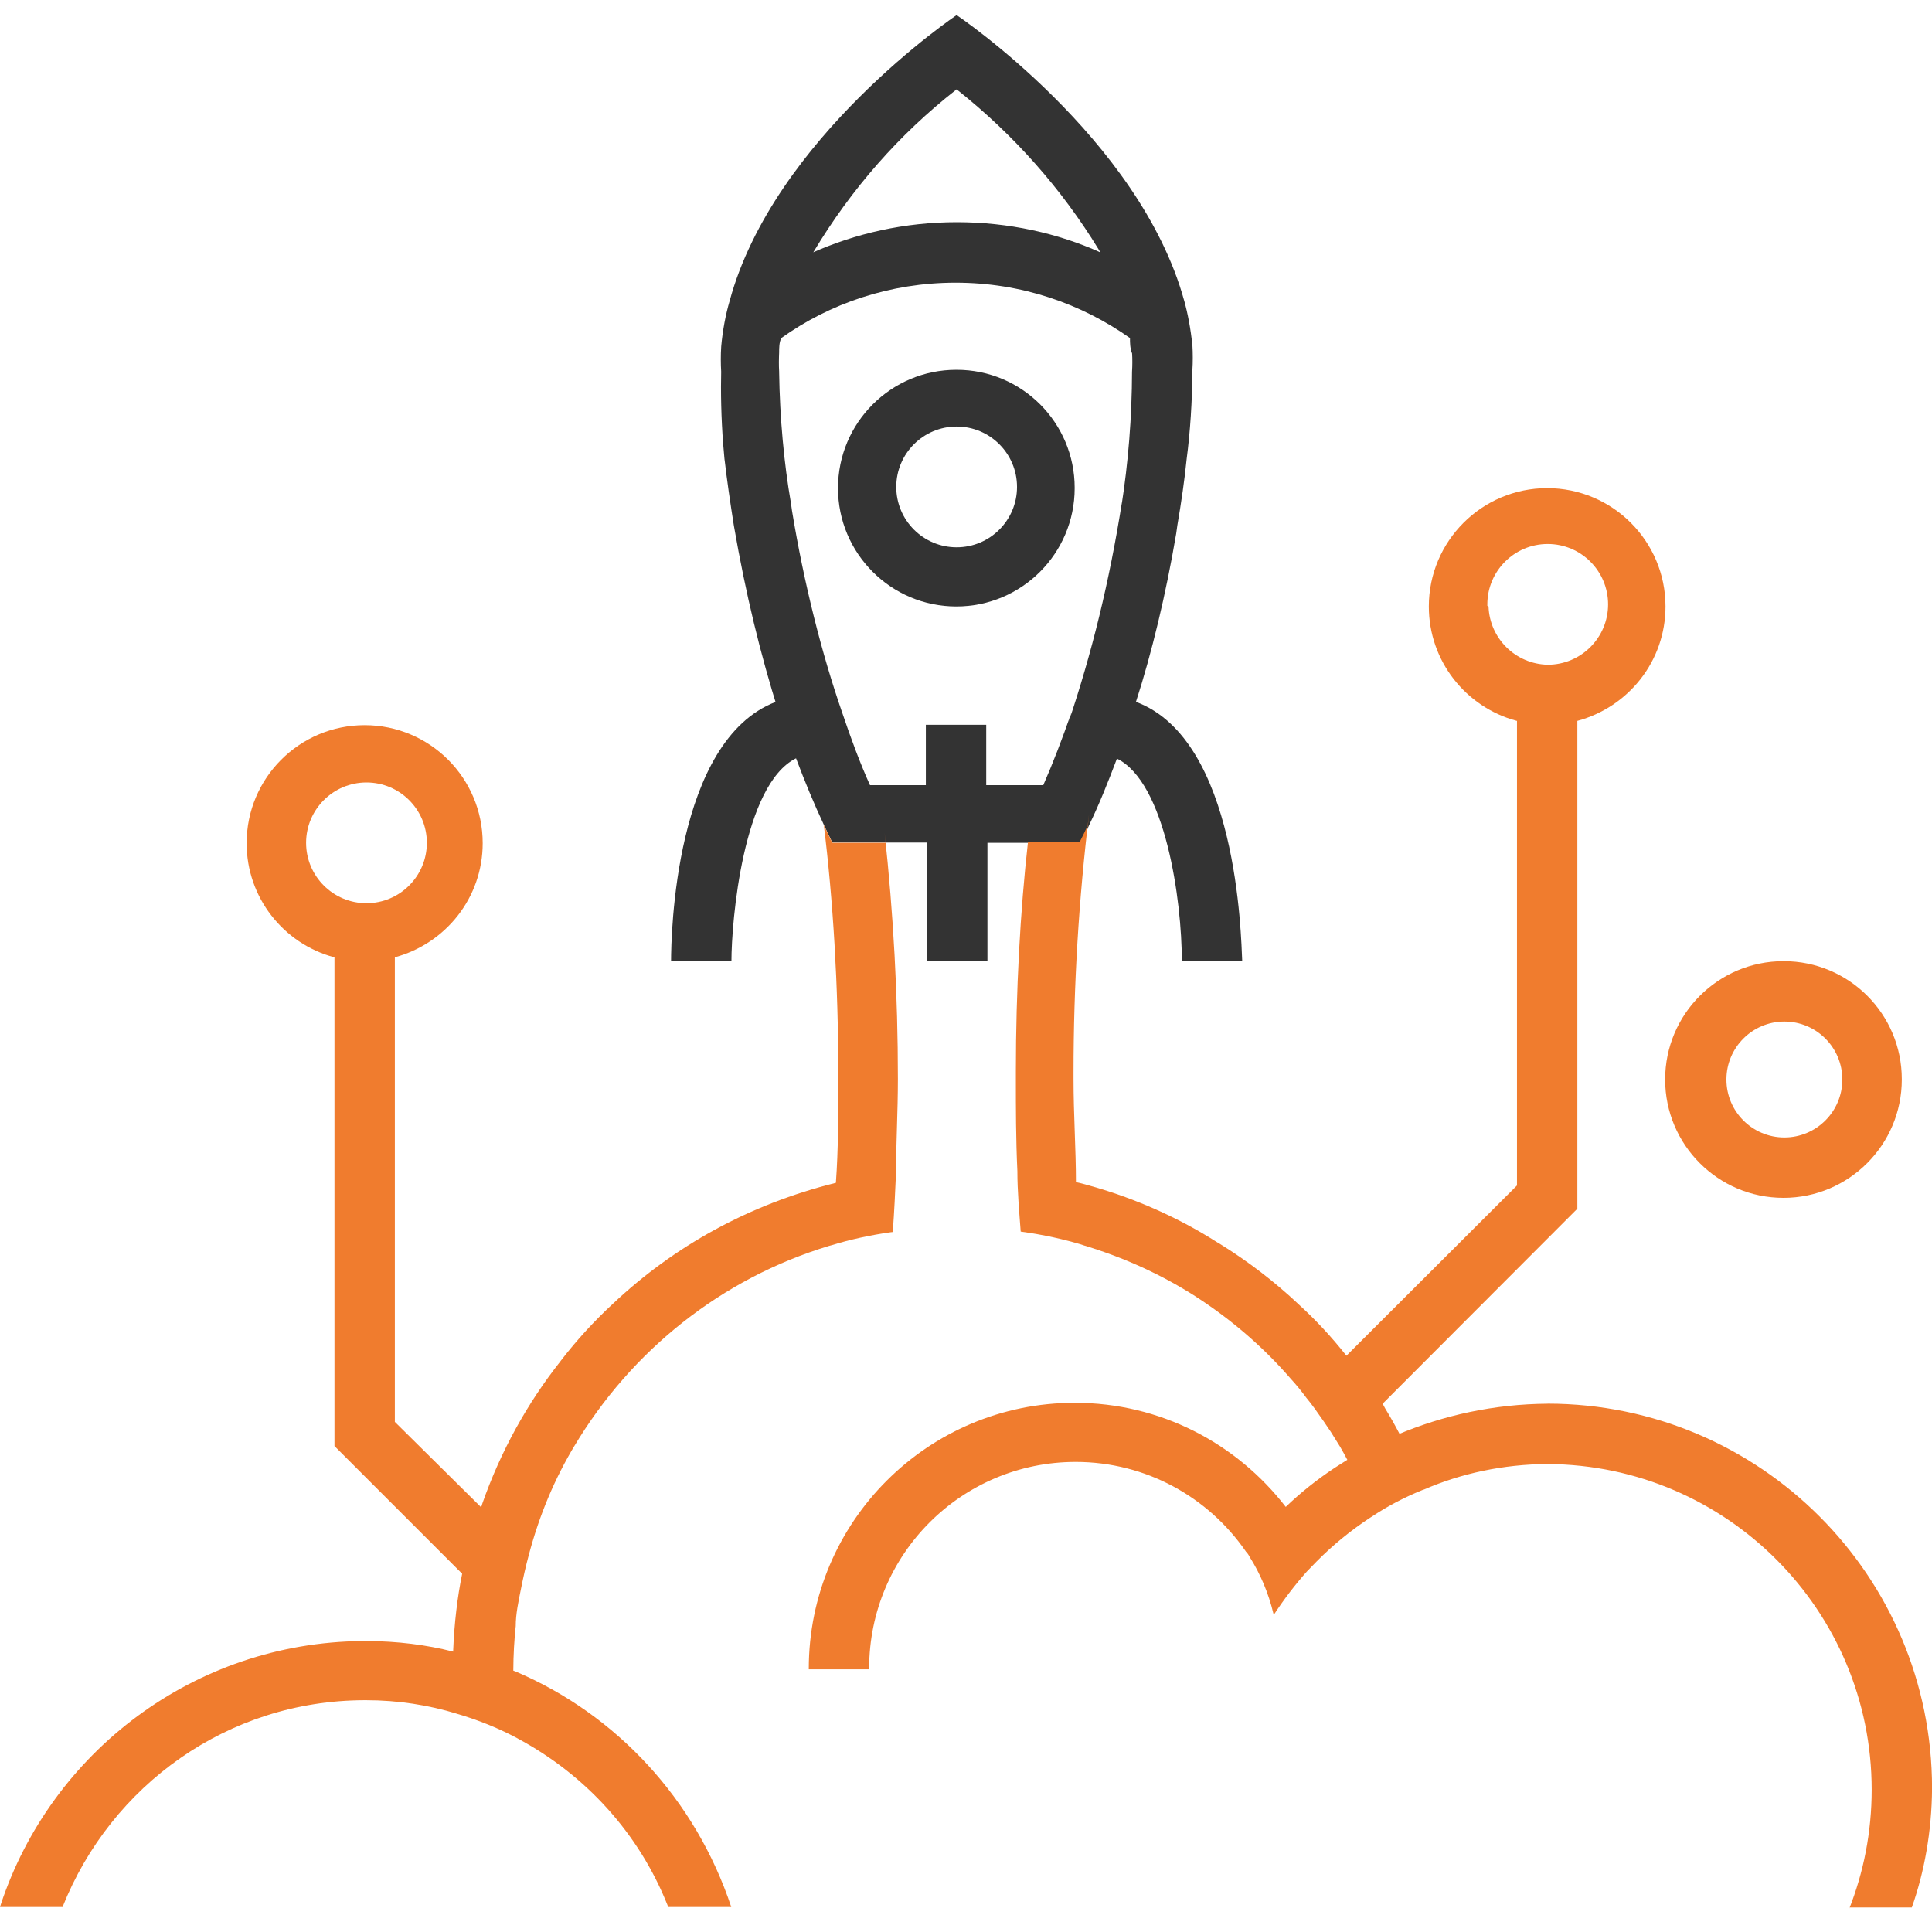
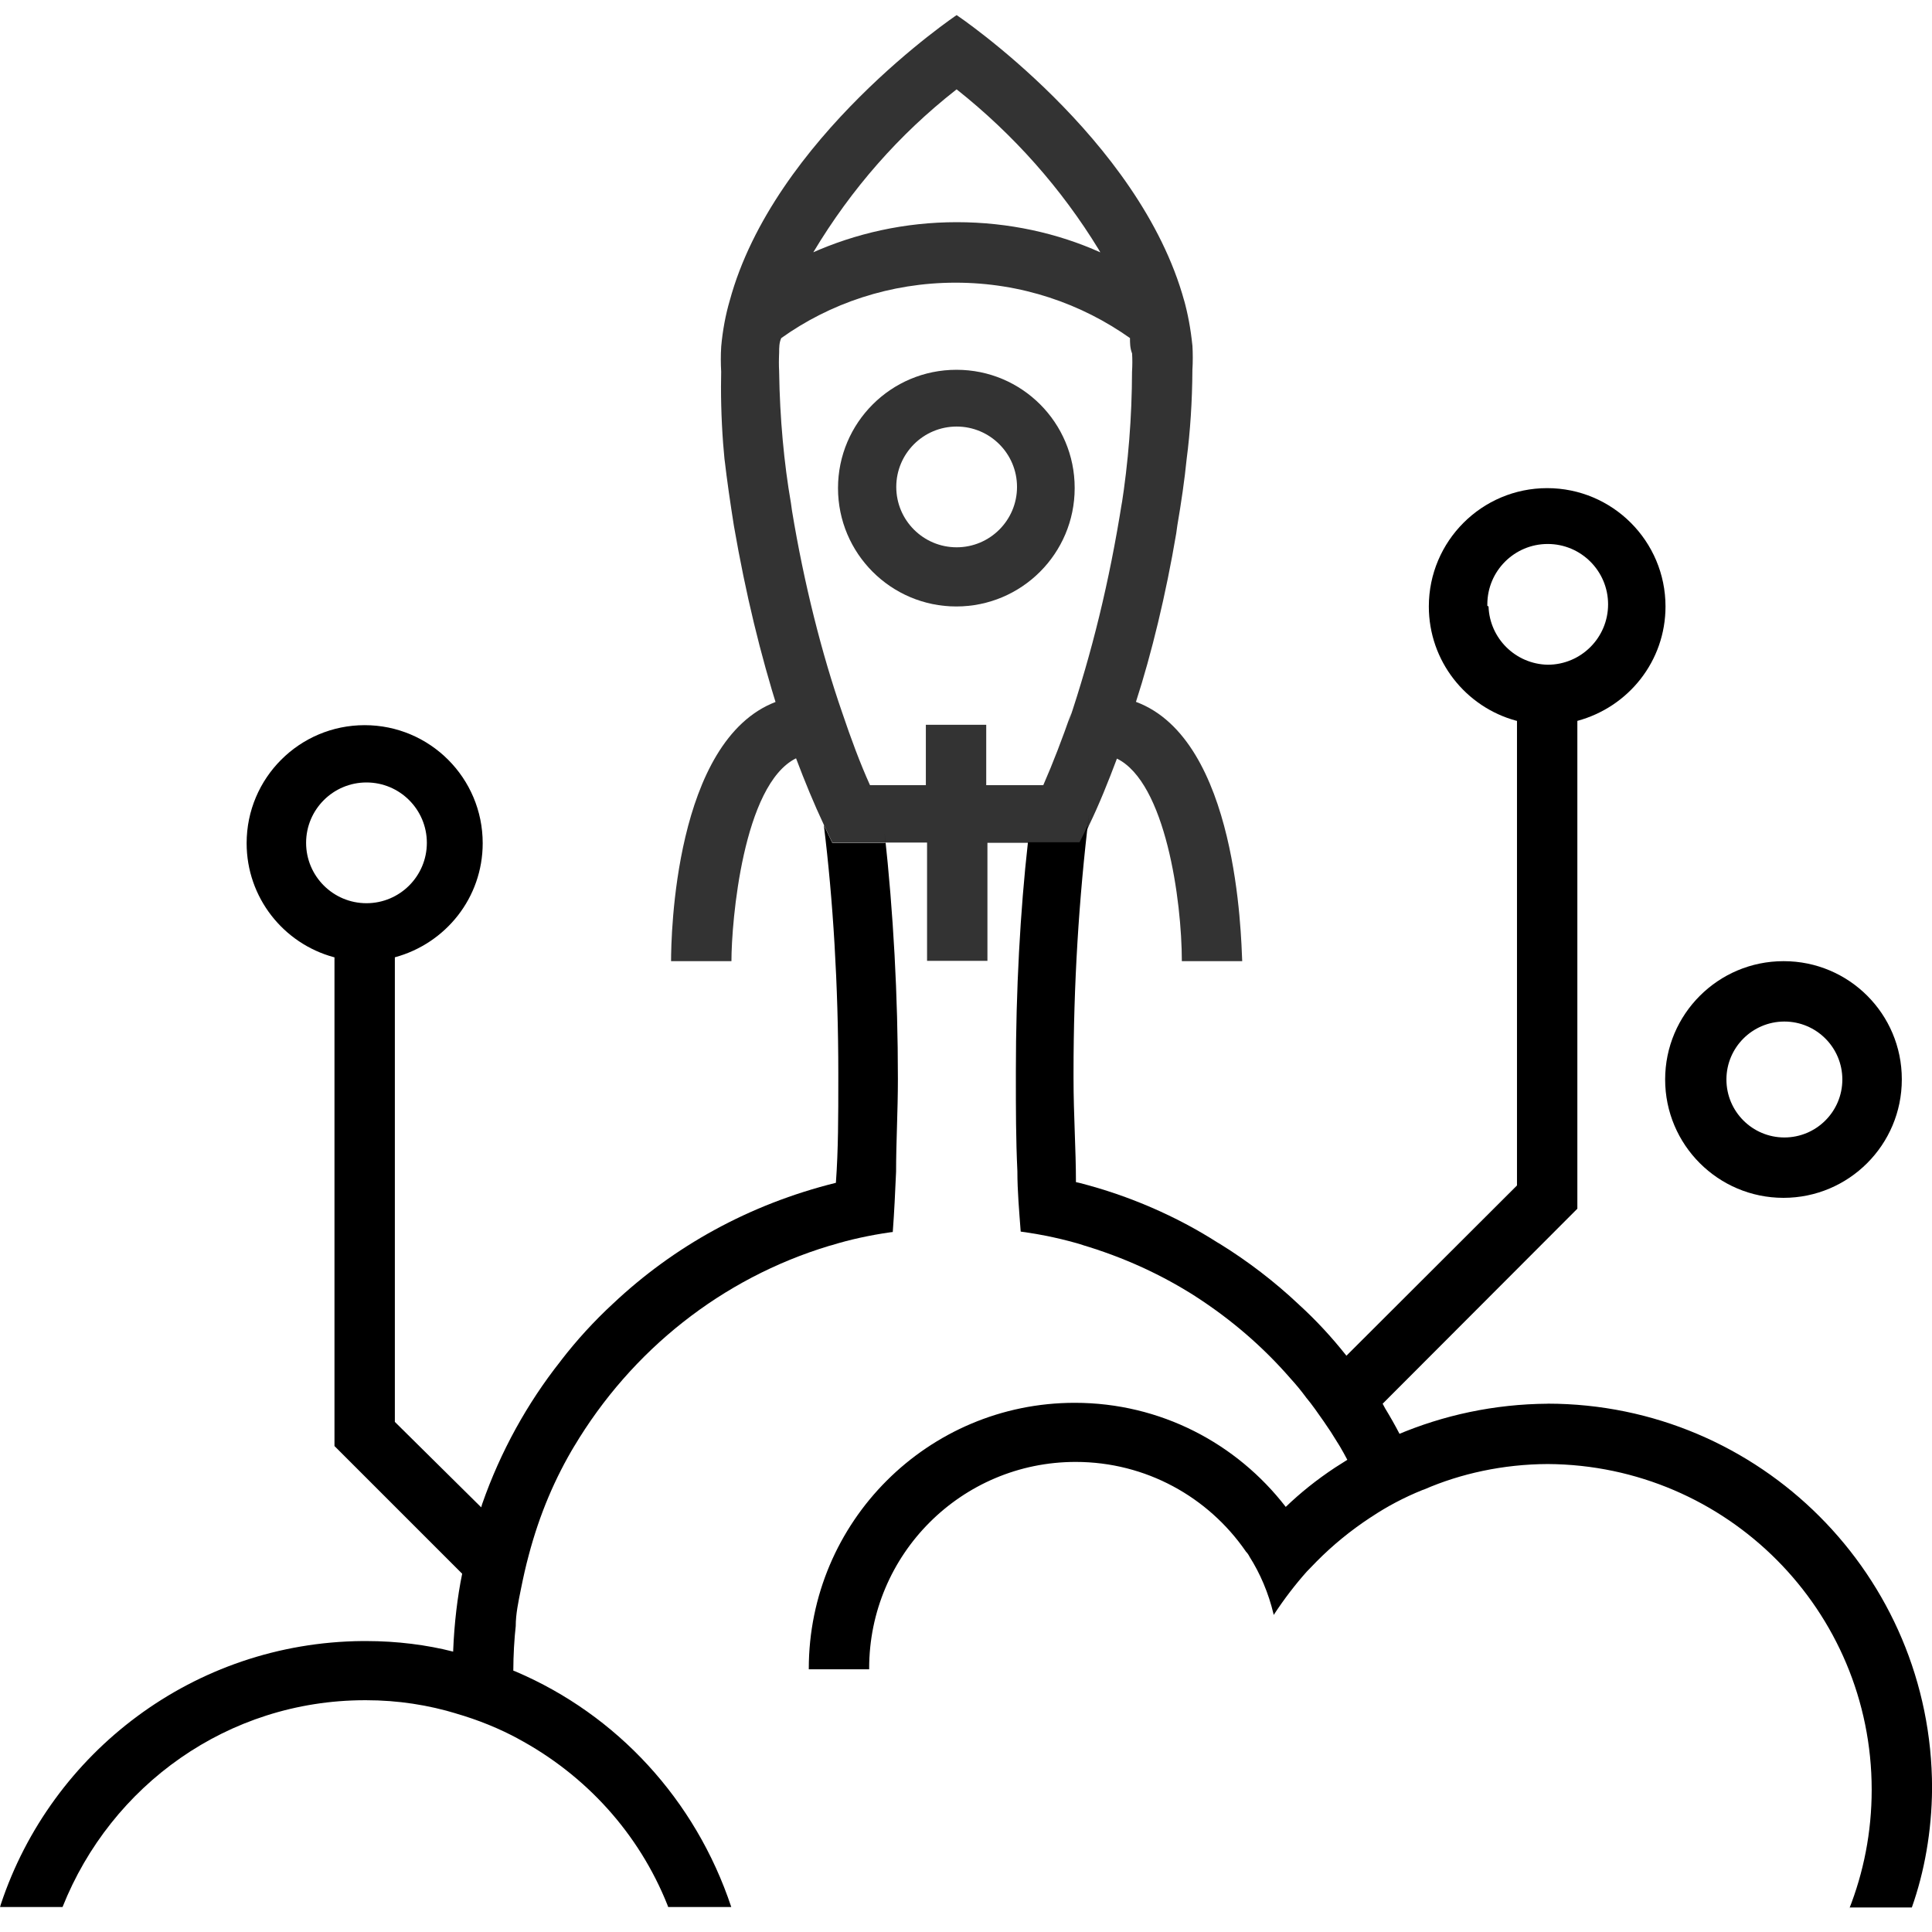
<svg xmlns="http://www.w3.org/2000/svg" version="1.1" width="32" height="32" viewBox="0 0 32 32">
  <path fill="#333" d="M15.845 6.125c-0.001 0-0.003 0-0.005 0-1.082 0-1.96 0.878-1.96 1.96s0.878 1.96 1.96 1.96c1.082 0 1.96-0.878 1.96-1.96v0c0-0.002 0-0.003 0-0.005 0-1.080-0.875-1.955-1.955-1.955 0 0 0 0 0 0v0zM15.845 9.065c-0.552 0-1-0.448-1-1s0.448-1 1-1c0.552 0 1 0.448 1 1v0c0 0.552-0.448 1-1 1v0z" />
  <path fill="#333" d="M18.815 11.625c0.259-0.799 0.497-1.783 0.667-2.79l0.018-0.13c0.065-0.38 0.12-0.755 0.155-1.105 0.058-0.441 0.092-0.952 0.095-1.472v-0.003c0.004-0.060 0.006-0.13 0.006-0.2s-0.002-0.14-0.006-0.21l0 0.010c-0.028-0.277-0.075-0.529-0.143-0.772l0.008 0.032c-0.74-2.7-3.77-4.735-3.77-4.735s-3.030 2.035-3.76 4.735c-0.065 0.221-0.115 0.482-0.139 0.749l-0.001 0.016c-0.004 0.060-0.006 0.13-0.006 0.2s0.002 0.14 0.006 0.21l-0-0.010c-0.002 0.076-0.003 0.165-0.003 0.254 0 0.421 0.021 0.837 0.062 1.248l-0.004-0.052c0.040 0.35 0.095 0.725 0.155 1.105 0.199 1.148 0.44 2.131 0.741 3.088l-0.046-0.168c-1.68 0.64-1.735 3.885-1.735 4.295h1c0-0.655 0.19-2.925 1.070-3.36v0c0.145 0.385 0.3 0.76 0.46 1.1 0.045 0.1 0.095 0.195 0.14 0.295h1.57v1.96h1v-1.955h1.545c0.050-0.1 0.1-0.195 0.14-0.295 0.165-0.34 0.315-0.715 0.46-1.1 0.805 0.395 1.075 2.35 1.075 3.355h1c-0.020-0.41-0.075-3.67-1.76-4.295zM15.845 1.48c0.945 0.75 1.737 1.644 2.355 2.656l0.025 0.044c-0.7-0.316-1.517-0.5-2.377-0.5s-1.678 0.184-2.415 0.515l0.037-0.015c0.635-1.060 1.427-1.955 2.354-2.684l0.021-0.016zM18.585 8.305c-0.211 1.339-0.503 2.518-0.886 3.656l0.046-0.156c-0.15 0.43-0.305 0.835-0.465 1.2h-0.945v-1h-1v1h-0.925c-0.165-0.365-0.315-0.77-0.46-1.2-0.338-0.973-0.634-2.143-0.832-3.346l-0.018-0.129c-0.113-0.648-0.184-1.402-0.195-2.169l-0-0.011c-0.003-0.046-0.004-0.099-0.004-0.152s0.002-0.107 0.004-0.16l-0 0.007c0-0.085 0-0.17 0.035-0.245 0.803-0.574 1.805-0.918 2.888-0.918s2.084 0.344 2.903 0.928l-0.015-0.010c0 0.080 0 0.165 0.035 0.255 0.003 0.044 0.004 0.096 0.004 0.147s-0.002 0.103-0.005 0.155l0-0.007c-0.002 0.762-0.062 1.508-0.176 2.237l0.011-0.082z" />
-   <path fill="#f07c2e" d="M29.55 16.92c0.001 0 0.003 0 0.005 0 0.53 0 0.96 0.43 0.96 0.96s-0.43 0.96-0.96 0.96c-0.53 0-0.96-0.43-0.96-0.96 0-0.002 0-0.003 0-0.005v0c0.003-0.526 0.429-0.952 0.955-0.955h0zM29.55 15.92c-0.003-0-0.006-0-0.010-0-1.082 0-1.96 0.878-1.96 1.96s0.878 1.96 1.96 1.96c1.082 0 1.96-0.878 1.96-1.96 0-0.002 0-0.003 0-0.005v0c0 0 0 0 0 0 0-1.080-0.875-1.955-1.955-1.955-0.002 0-0.003 0-0.005 0h0z" />
-   <path fill="#f07c2e" d="M14.665 13.96h-0.88c-0.045-0.1-0.095-0.195-0.14-0.295 0.153 1.234 0.24 2.662 0.24 4.111 0 0.035-0 0.070-0 0.105v-0.005c0 0.6 0 1.17-0.040 1.715-1.442 0.358-2.688 1.055-3.694 2.004l0.004-0.004c-0.316 0.292-0.603 0.606-0.862 0.942l-0.013 0.018c-0.545 0.689-0.99 1.49-1.293 2.358l-0.017 0.057-1.43-1.415v-7.695c0.844-0.229 1.455-0.988 1.455-1.89 0-1.080-0.875-1.955-1.955-1.955s-1.955 0.875-1.955 1.955c0 0.902 0.611 1.661 1.441 1.887l0.014 0.003v8.095l2.115 2.115c-0.078 0.378-0.131 0.821-0.149 1.274l-0 0.016c-0.432-0.111-0.929-0.175-1.44-0.175-0.021 0-0.042 0-0.063 0l0.003-0c-2.794 0.023-5.157 1.843-5.992 4.36l-0.013 0.045h1.035c0.803-2.018 2.737-3.42 4.999-3.425h0.001c0.009-0 0.019-0 0.029-0 0.525 0 1.031 0.079 1.508 0.225l-0.036-0.010c0.395 0.114 0.736 0.255 1.058 0.429l-0.028-0.014c1.139 0.608 2.016 1.58 2.487 2.759l0.013 0.036h1.045c-0.593-1.781-1.898-3.186-3.568-3.899l-0.042-0.016c0.001-0.26 0.015-0.515 0.043-0.767l-0.003 0.032c0-0.205 0.045-0.41 0.085-0.61s0.080-0.38 0.13-0.565c0.18-0.683 0.437-1.282 0.768-1.831l-0.018 0.031c0.953-1.598 2.449-2.788 4.228-3.326l0.052-0.014c0.28-0.087 0.618-0.162 0.964-0.211l0.036-0.004c0.025-0.33 0.040-0.665 0.055-1 0-0.5 0.030-1 0.030-1.535 0-0.001 0-0.003 0-0.004 0-1.376-0.074-2.734-0.22-4.071l0.015 0.166zM5.070 13.96c0-0.552 0.448-1 1-1s1 0.448 1 1c0 0.552-0.448 1-1 1v0c-0.552 0-1-0.448-1-1v0z" />
-   <path fill="#f07c2e" d="M25.635 23.25c-0.887 0.006-1.73 0.19-2.497 0.516l0.043-0.016c-0.075-0.145-0.155-0.285-0.24-0.425l-0.040-0.075 3.225-3.23v-8.080c0.847-0.229 1.46-0.99 1.46-1.895 0-1.082-0.878-1.96-1.96-1.96s-1.96 0.878-1.96 1.96c0 0.905 0.613 1.666 1.446 1.892l0.014 0.003v7.695l-2.825 2.82c-0.247-0.312-0.505-0.59-0.785-0.845l-0.005-0.005c-0.398-0.375-0.838-0.713-1.31-1.005l-0.035-0.020c-0.674-0.431-1.456-0.775-2.289-0.988l-0.056-0.012c0-0.545-0.040-1.115-0.040-1.715-0-0.029-0-0.064-0-0.099 0-1.449 0.087-2.877 0.257-4.28l-0.017 0.169c-0.040 0.1-0.090 0.195-0.14 0.295h-0.855c-0.128 1.137-0.2 2.456-0.2 3.791 0 0.043 0 0.087 0 0.13l-0-0.007c0 0.5 0 1 0.025 1.535 0 0.33 0.030 0.665 0.055 1 0.382 0.052 0.72 0.128 1.047 0.227l-0.047-0.012c0.719 0.213 1.346 0.505 1.919 0.873l-0.029-0.018c0.606 0.391 1.128 0.844 1.577 1.361l0.008 0.009c0.084 0.092 0.166 0.191 0.243 0.295l0.007 0.010c0.105 0.125 0.2 0.265 0.295 0.4l0.115 0.17 0.15 0.24c0.045 0.075 0.085 0.15 0.125 0.225l-0.205 0.13c-0.305 0.202-0.572 0.416-0.817 0.652l0.002-0.002c-0.813-1.053-2.076-1.724-3.495-1.724-2.433 0-4.405 1.972-4.405 4.405 0 0.003 0 0.006 0 0.009v-0h1c-0-0.005-0-0.010-0-0.015 0-1.889 1.531-3.42 3.42-3.42 1.166 0 2.195 0.583 2.813 1.474l0.007 0.011c0.024 0.024 0.044 0.052 0.059 0.083l0.001 0.002c0.176 0.277 0.314 0.6 0.396 0.943l0.004 0.022c0.177-0.27 0.358-0.505 0.555-0.726l-0.005 0.006 0.16-0.165c0.27-0.273 0.568-0.516 0.889-0.727l0.021-0.013c0.252-0.169 0.54-0.322 0.843-0.444l0.032-0.011c0.603-0.262 1.306-0.417 2.044-0.42h0.001c2.967 0.017 5.365 2.426 5.365 5.395 0 0.702-0.134 1.372-0.378 1.987l0.013-0.037h1.030c0.208-0.587 0.33-1.263 0.335-1.968v-0.002c0-0.001 0-0.003 0-0.005 0-3.516-2.849-6.367-6.365-6.37h-0zM24.635 10.035c-0-0.007-0-0.016-0-0.025 0-0.552 0.448-1 1-1s1 0.448 1 1c0 0.552-0.448 1-1 1h-0c-0.532-0.011-0.961-0.435-0.98-0.963l-0-0.002z" />
+   <path d="M29.55 16.92c0.001 0 0.003 0 0.005 0 0.53 0 0.96 0.43 0.96 0.96s-0.43 0.96-0.96 0.96c-0.53 0-0.96-0.43-0.96-0.96 0-0.002 0-0.003 0-0.005v0c0.003-0.526 0.429-0.952 0.955-0.955h0zM29.55 15.92c-0.003-0-0.006-0-0.010-0-1.082 0-1.96 0.878-1.96 1.96s0.878 1.96 1.96 1.96c1.082 0 1.96-0.878 1.96-1.96 0-0.002 0-0.003 0-0.005v0c0 0 0 0 0 0 0-1.080-0.875-1.955-1.955-1.955-0.002 0-0.003 0-0.005 0h0z" />
+   <path d="M14.665 13.96h-0.88c-0.045-0.1-0.095-0.195-0.14-0.295 0.153 1.234 0.24 2.662 0.24 4.111 0 0.035-0 0.070-0 0.105v-0.005c0 0.6 0 1.17-0.040 1.715-1.442 0.358-2.688 1.055-3.694 2.004l0.004-0.004c-0.316 0.292-0.603 0.606-0.862 0.942l-0.013 0.018c-0.545 0.689-0.99 1.49-1.293 2.358l-0.017 0.057-1.43-1.415v-7.695c0.844-0.229 1.455-0.988 1.455-1.89 0-1.080-0.875-1.955-1.955-1.955s-1.955 0.875-1.955 1.955c0 0.902 0.611 1.661 1.441 1.887l0.014 0.003v8.095l2.115 2.115c-0.078 0.378-0.131 0.821-0.149 1.274l-0 0.016c-0.432-0.111-0.929-0.175-1.44-0.175-0.021 0-0.042 0-0.063 0l0.003-0c-2.794 0.023-5.157 1.843-5.992 4.36l-0.013 0.045h1.035c0.803-2.018 2.737-3.42 4.999-3.425h0.001c0.009-0 0.019-0 0.029-0 0.525 0 1.031 0.079 1.508 0.225l-0.036-0.010c0.395 0.114 0.736 0.255 1.058 0.429l-0.028-0.014c1.139 0.608 2.016 1.58 2.487 2.759l0.013 0.036h1.045c-0.593-1.781-1.898-3.186-3.568-3.899l-0.042-0.016c0.001-0.26 0.015-0.515 0.043-0.767l-0.003 0.032c0-0.205 0.045-0.41 0.085-0.61s0.080-0.38 0.13-0.565c0.18-0.683 0.437-1.282 0.768-1.831l-0.018 0.031c0.953-1.598 2.449-2.788 4.228-3.326l0.052-0.014c0.28-0.087 0.618-0.162 0.964-0.211l0.036-0.004c0.025-0.33 0.040-0.665 0.055-1 0-0.5 0.030-1 0.030-1.535 0-0.001 0-0.003 0-0.004 0-1.376-0.074-2.734-0.22-4.071l0.015 0.166zM5.070 13.96c0-0.552 0.448-1 1-1s1 0.448 1 1c0 0.552-0.448 1-1 1v0c-0.552 0-1-0.448-1-1v0z" />
+   <path d="M25.635 23.25c-0.887 0.006-1.73 0.19-2.497 0.516l0.043-0.016c-0.075-0.145-0.155-0.285-0.24-0.425l-0.040-0.075 3.225-3.23v-8.080c0.847-0.229 1.46-0.99 1.46-1.895 0-1.082-0.878-1.96-1.96-1.96s-1.96 0.878-1.96 1.96c0 0.905 0.613 1.666 1.446 1.892l0.014 0.003v7.695l-2.825 2.82c-0.247-0.312-0.505-0.59-0.785-0.845l-0.005-0.005c-0.398-0.375-0.838-0.713-1.31-1.005l-0.035-0.020c-0.674-0.431-1.456-0.775-2.289-0.988l-0.056-0.012c0-0.545-0.040-1.115-0.040-1.715-0-0.029-0-0.064-0-0.099 0-1.449 0.087-2.877 0.257-4.28l-0.017 0.169c-0.040 0.1-0.090 0.195-0.14 0.295h-0.855c-0.128 1.137-0.2 2.456-0.2 3.791 0 0.043 0 0.087 0 0.13l-0-0.007c0 0.5 0 1 0.025 1.535 0 0.33 0.030 0.665 0.055 1 0.382 0.052 0.72 0.128 1.047 0.227l-0.047-0.012c0.719 0.213 1.346 0.505 1.919 0.873l-0.029-0.018c0.606 0.391 1.128 0.844 1.577 1.361l0.008 0.009c0.084 0.092 0.166 0.191 0.243 0.295l0.007 0.010c0.105 0.125 0.2 0.265 0.295 0.4l0.115 0.17 0.15 0.24c0.045 0.075 0.085 0.15 0.125 0.225l-0.205 0.13c-0.305 0.202-0.572 0.416-0.817 0.652l0.002-0.002c-0.813-1.053-2.076-1.724-3.495-1.724-2.433 0-4.405 1.972-4.405 4.405 0 0.003 0 0.006 0 0.009v-0h1c-0-0.005-0-0.010-0-0.015 0-1.889 1.531-3.42 3.42-3.42 1.166 0 2.195 0.583 2.813 1.474l0.007 0.011c0.024 0.024 0.044 0.052 0.059 0.083l0.001 0.002c0.176 0.277 0.314 0.6 0.396 0.943l0.004 0.022c0.177-0.27 0.358-0.505 0.555-0.726l-0.005 0.006 0.16-0.165c0.27-0.273 0.568-0.516 0.889-0.727l0.021-0.013c0.252-0.169 0.54-0.322 0.843-0.444l0.032-0.011c0.603-0.262 1.306-0.417 2.044-0.42h0.001c2.967 0.017 5.365 2.426 5.365 5.395 0 0.702-0.134 1.372-0.378 1.987l0.013-0.037h1.030c0.208-0.587 0.33-1.263 0.335-1.968v-0.002c0-0.001 0-0.003 0-0.005 0-3.516-2.849-6.367-6.365-6.37h-0zM24.635 10.035c-0-0.007-0-0.016-0-0.025 0-0.552 0.448-1 1-1s1 0.448 1 1c0 0.552-0.448 1-1 1h-0c-0.532-0.011-0.961-0.435-0.98-0.963l-0-0.002z" />
</svg>
